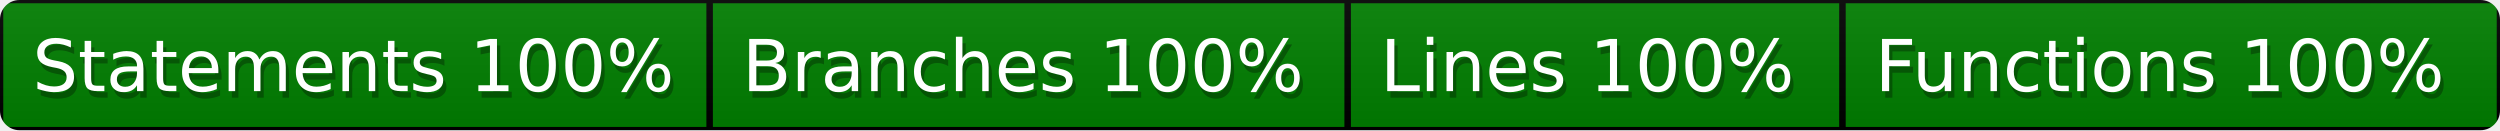
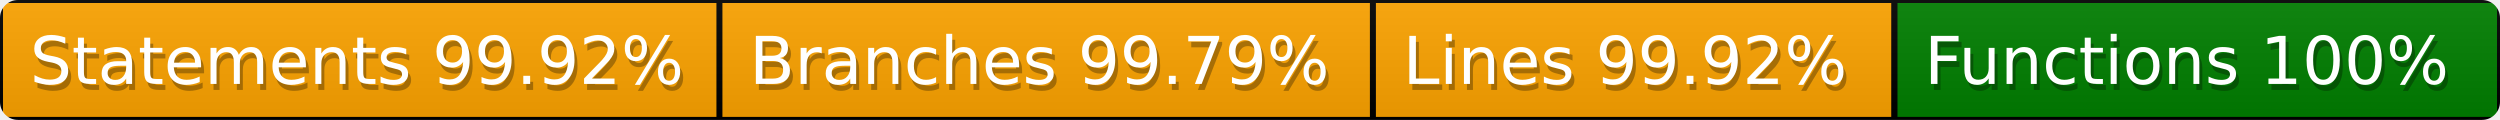
- <svg xmlns="http://www.w3.org/2000/svg" width="384" height="20">
+ <svg xmlns="http://www.w3.org/2000/svg" width="417" height="20">
  <defs>
    <style>text{font-size:11px;font-family:Verdana,DejaVu Sans,Geneva,sans-serif}text.shadow{fill:#010101;fill-opacity:.3}text.high{fill:#fff}</style>
    <linearGradient id="smooth" x2="0" y2="100%">
      <stop offset="0" stop-color="#aaa" stop-opacity=".1" />
      <stop offset="1" stop-opacity=".1" />
    </linearGradient>
    <mask id="round">
      <rect width="100%" height="100%" rx="3" fill="#fff" />
    </mask>
  </defs>
  <g id="bg" mask="url(#round)">
-     <path fill="green" stroke="#000" d="M0 0h109v20H0zM109 0h98v20h-98zM207 0h76v20h-76zM283 0h101v20H283z" />
-     <path fill="url(#smooth)" d="M0 0h384v20H0z" />
+     <path fill="orange" stroke="#000" d="M0 0h120v20H0zM120 0h109v20H120zM229 0h87v20h-87z" />
+     <path fill="green" stroke="#000" d="M316 0h101v20H316z" />
+     <path fill="url(#smooth)" d="M0 0h417v20H0z" />
  </g>
  <g id="fg">
-     <text class="shadow" x="5.5" y="15">Statements 100%</text>
-     <text class="high" x="5" y="14">Statements 100%</text>
-     <text class="shadow" x="114.5" y="15">Branches 100%</text>
-     <text class="high" x="114" y="14">Branches 100%</text>
-     <text class="shadow" x="212.5" y="15">Lines 100%</text>
-     <text class="high" x="212" y="14">Lines 100%</text>
-     <text class="shadow" x="288.5" y="15">Functions 100%</text>
-     <text class="high" x="288" y="14">Functions 100%</text>
+     <text class="shadow" x="5.5" y="15">Statements 99.92%</text>
+     <text class="high" x="5" y="14">Statements 99.92%</text>
+     <text class="shadow" x="125.5" y="15">Branches 99.79%</text>
+     <text class="high" x="125" y="14">Branches 99.79%</text>
+     <text class="shadow" x="234.5" y="15">Lines 99.92%</text>
+     <text class="high" x="234" y="14">Lines 99.92%</text>
+     <text class="shadow" x="321.5" y="15">Functions 100%</text>
+     <text class="high" x="321" y="14">Functions 100%</text>
  </g>
</svg>
